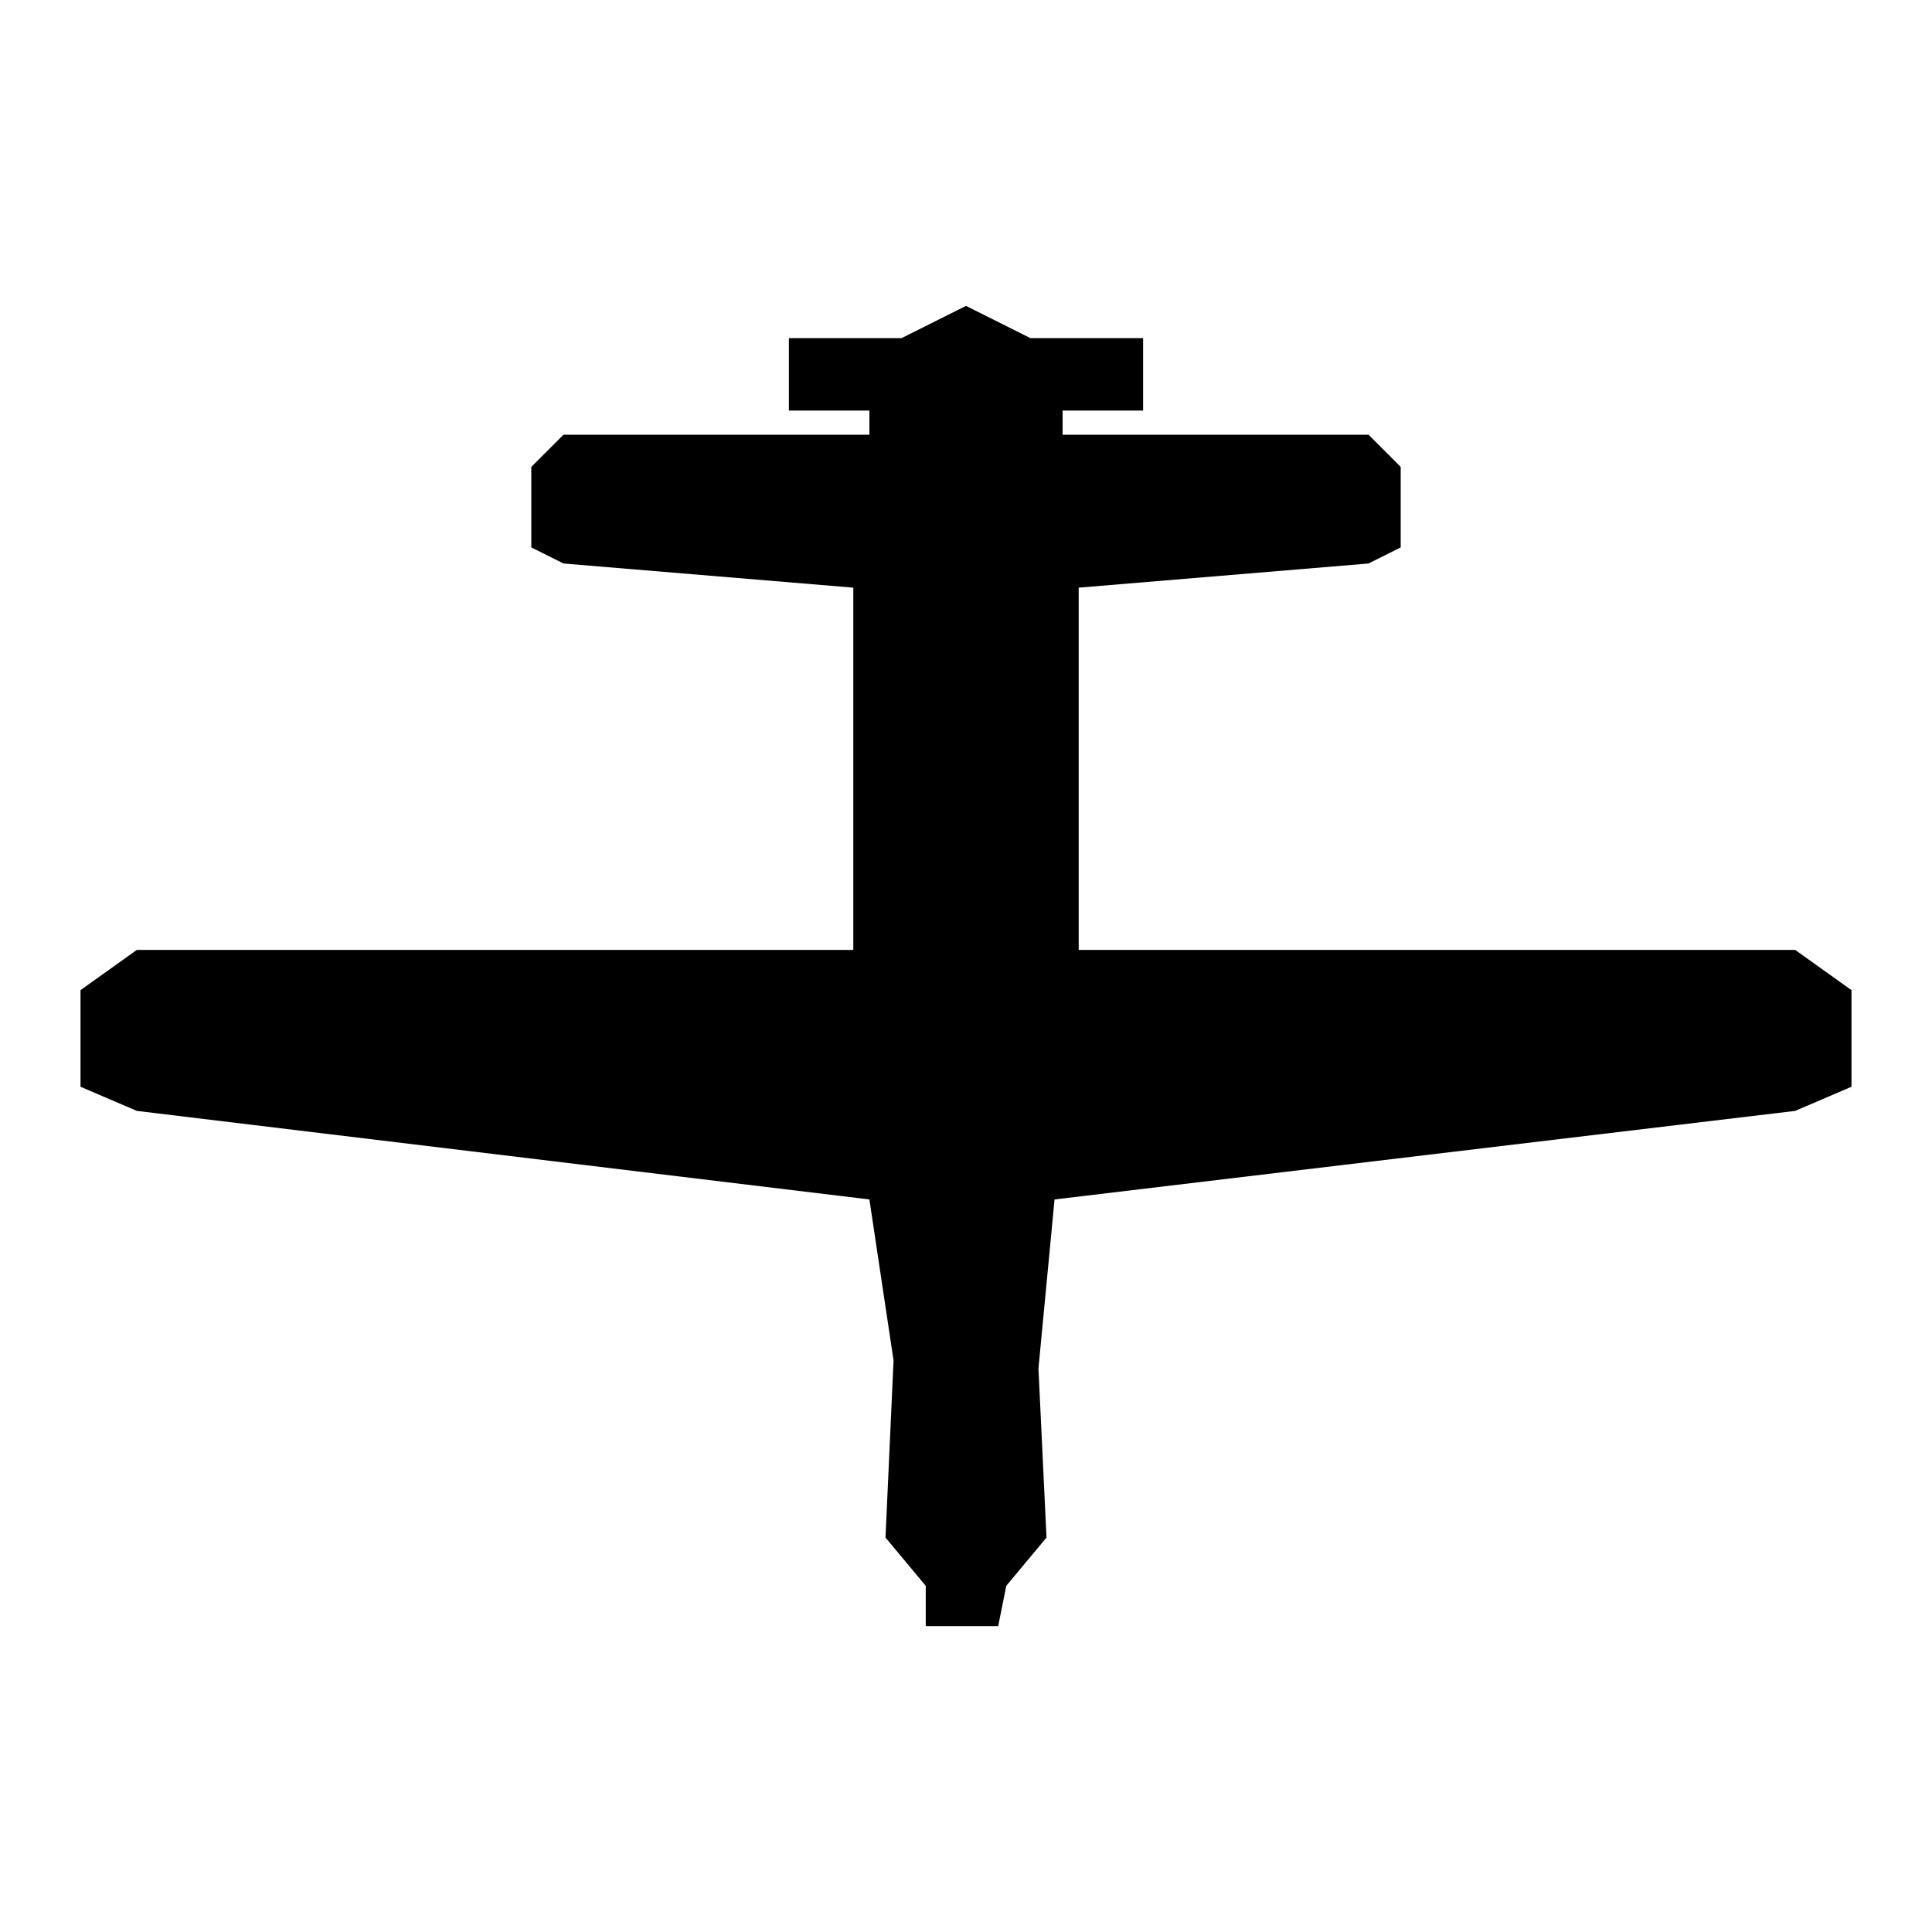
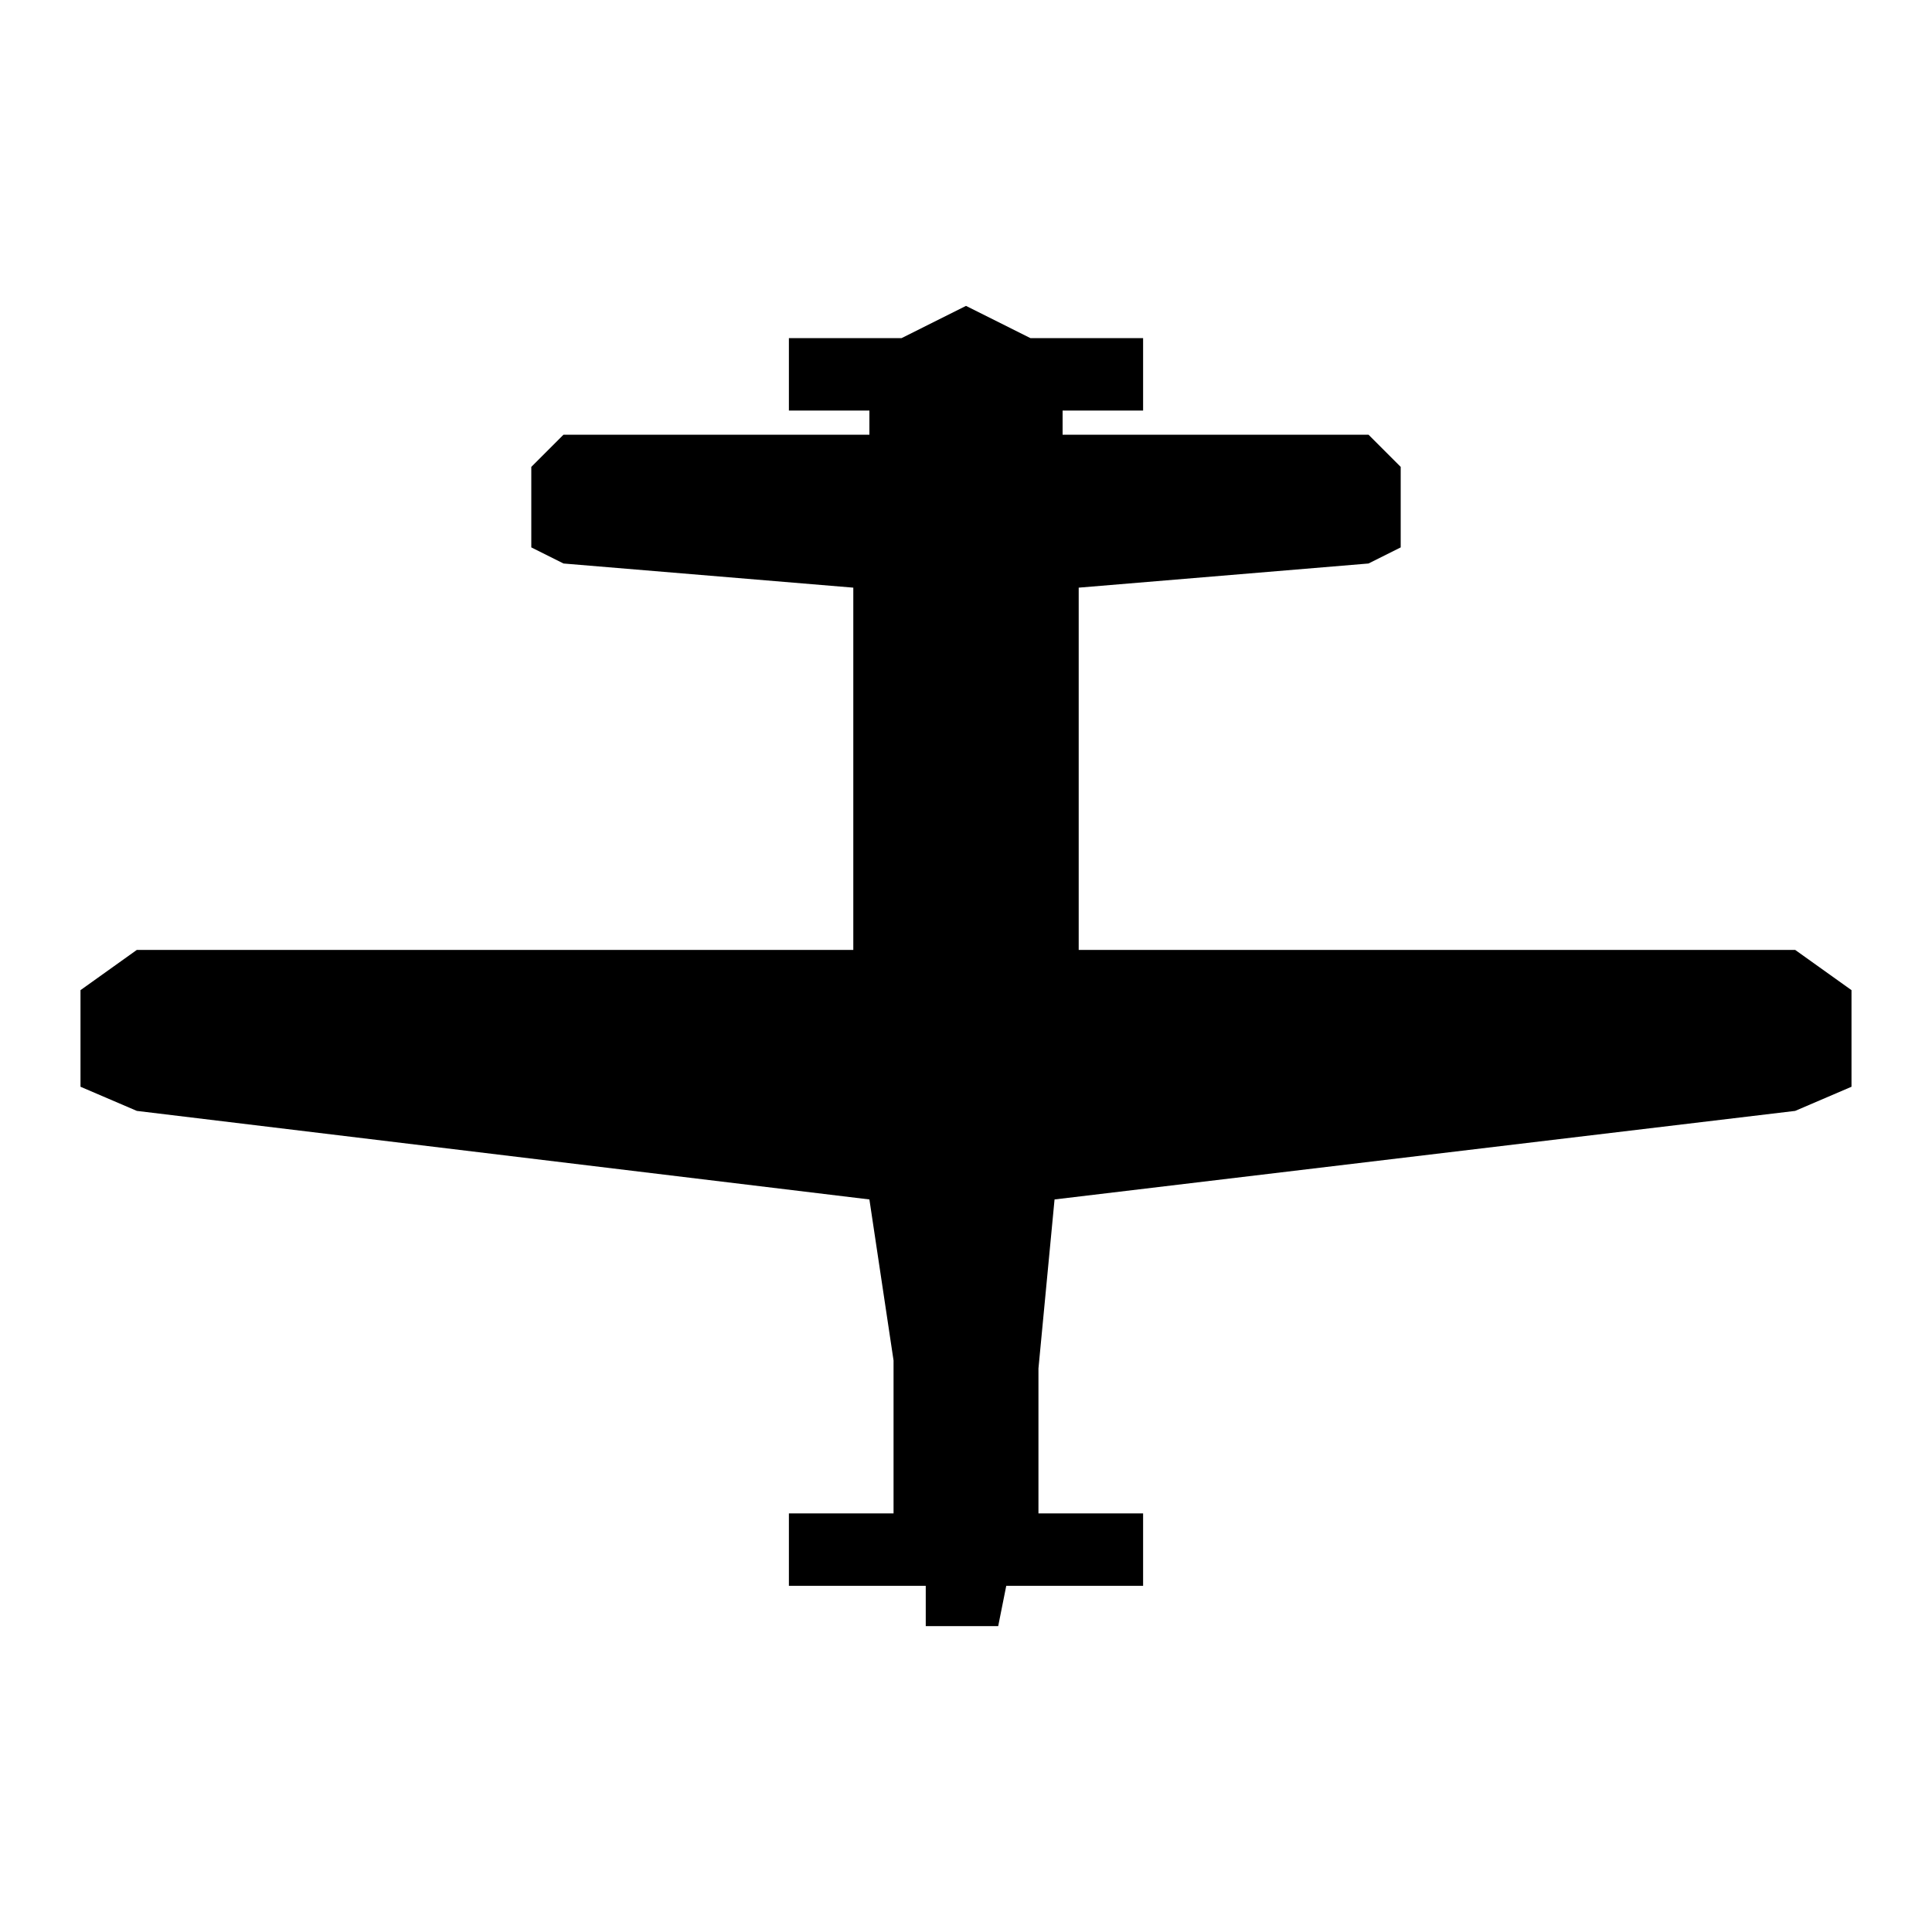
<svg xmlns="http://www.w3.org/2000/svg" viewBox="0 0 24 24">
-   <path d="M12 3.8 L12.8 4.2 L14.2 4.2 L14.2 5.1 L13.2 5.1 L13.2 5.4 L17 5.4 L17.4 5.8 L17.4 6.8 L17 7 L13.4 7.3 L13.4 11.8 L22.3 11.8 L23 12.3 L23 13.5 L22.3 13.8 L13.1 14.9 L12.9 17 L13 19.1 L12.5 19.7 L12.4 20.2 L11.5 20.2 L11.5 19.7 L11 19.1 L11.1 16.9 L10.8 14.9 L1.7 13.8 L1 13.5 L1 12.3 L1.7 11.8 L10.6 11.8 L10.6 7.3 L7 7 L6.6 6.8 L6.6 5.8 L7 5.4 L10.8 5.4 L10.8 5.1 L9.8 5.1 L9.8 4.2 L11.2 4.2 Z" />
+   <path d="M12 3.8 L12.8 4.2 L14.2 4.2 L14.2 5.1 L13.2 5.1 L13.2 5.4 L17 5.4 L17.4 5.8 L17.4 6.8 L17 7 L13.4 7.3 L13.4 11.8 L22.3 11.8 L23 12.3 L23 13.5 L22.3 13.8 L13.1 14.9 L12.9 17 L12.9 18.8 L14.2 18.8 L14.2 19.7 L12.5 19.7 L12.4 20.2 L11.5 20.2 L11.5 19.7 L9.8 19.7 L9.8 18.8 L11.1 18.8 L11.1 16.9 L10.8 14.9 L1.7 13.8 L1 13.5 L1 12.3 L1.7 11.8 L10.6 11.8 L10.6 7.3 L7 7 L6.6 6.8 L6.6 5.8 L7 5.4 L10.8 5.4 L10.8 5.1 L9.8 5.1 L9.8 4.2 L11.2 4.2 Z" />
</svg>
